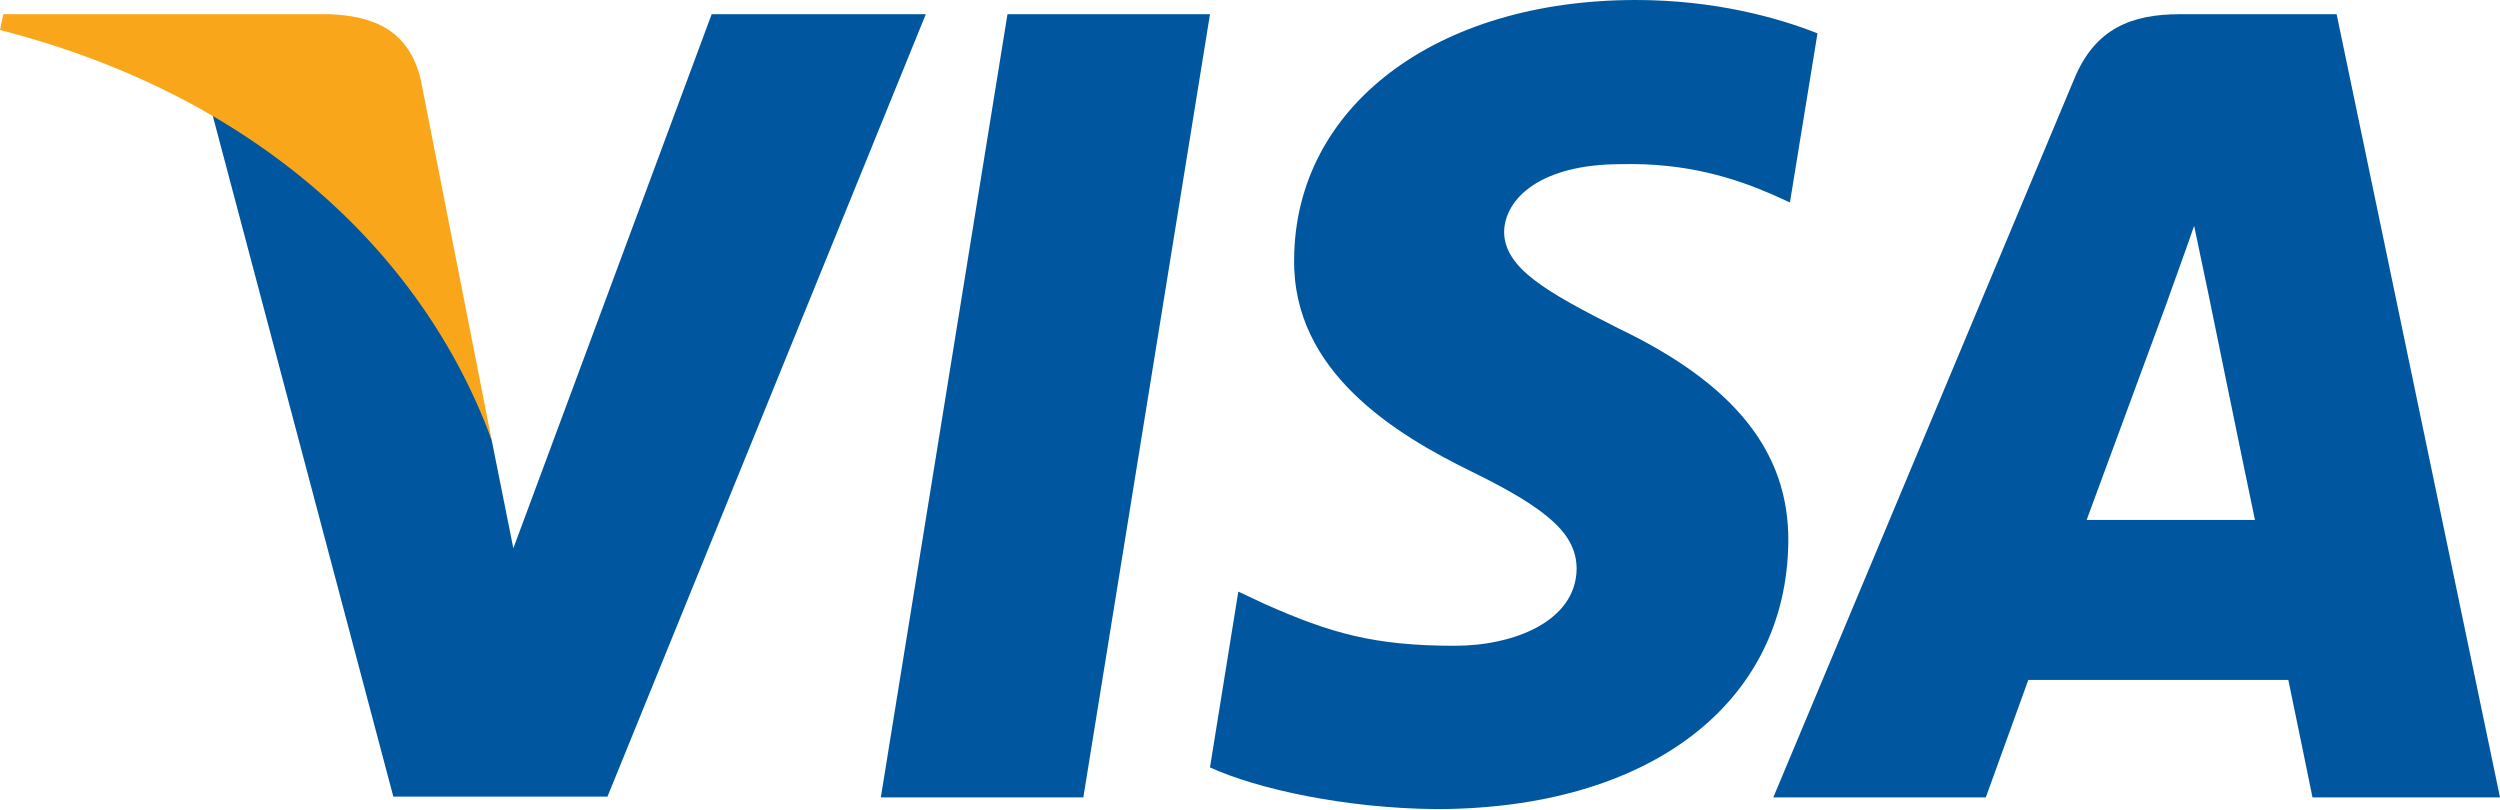
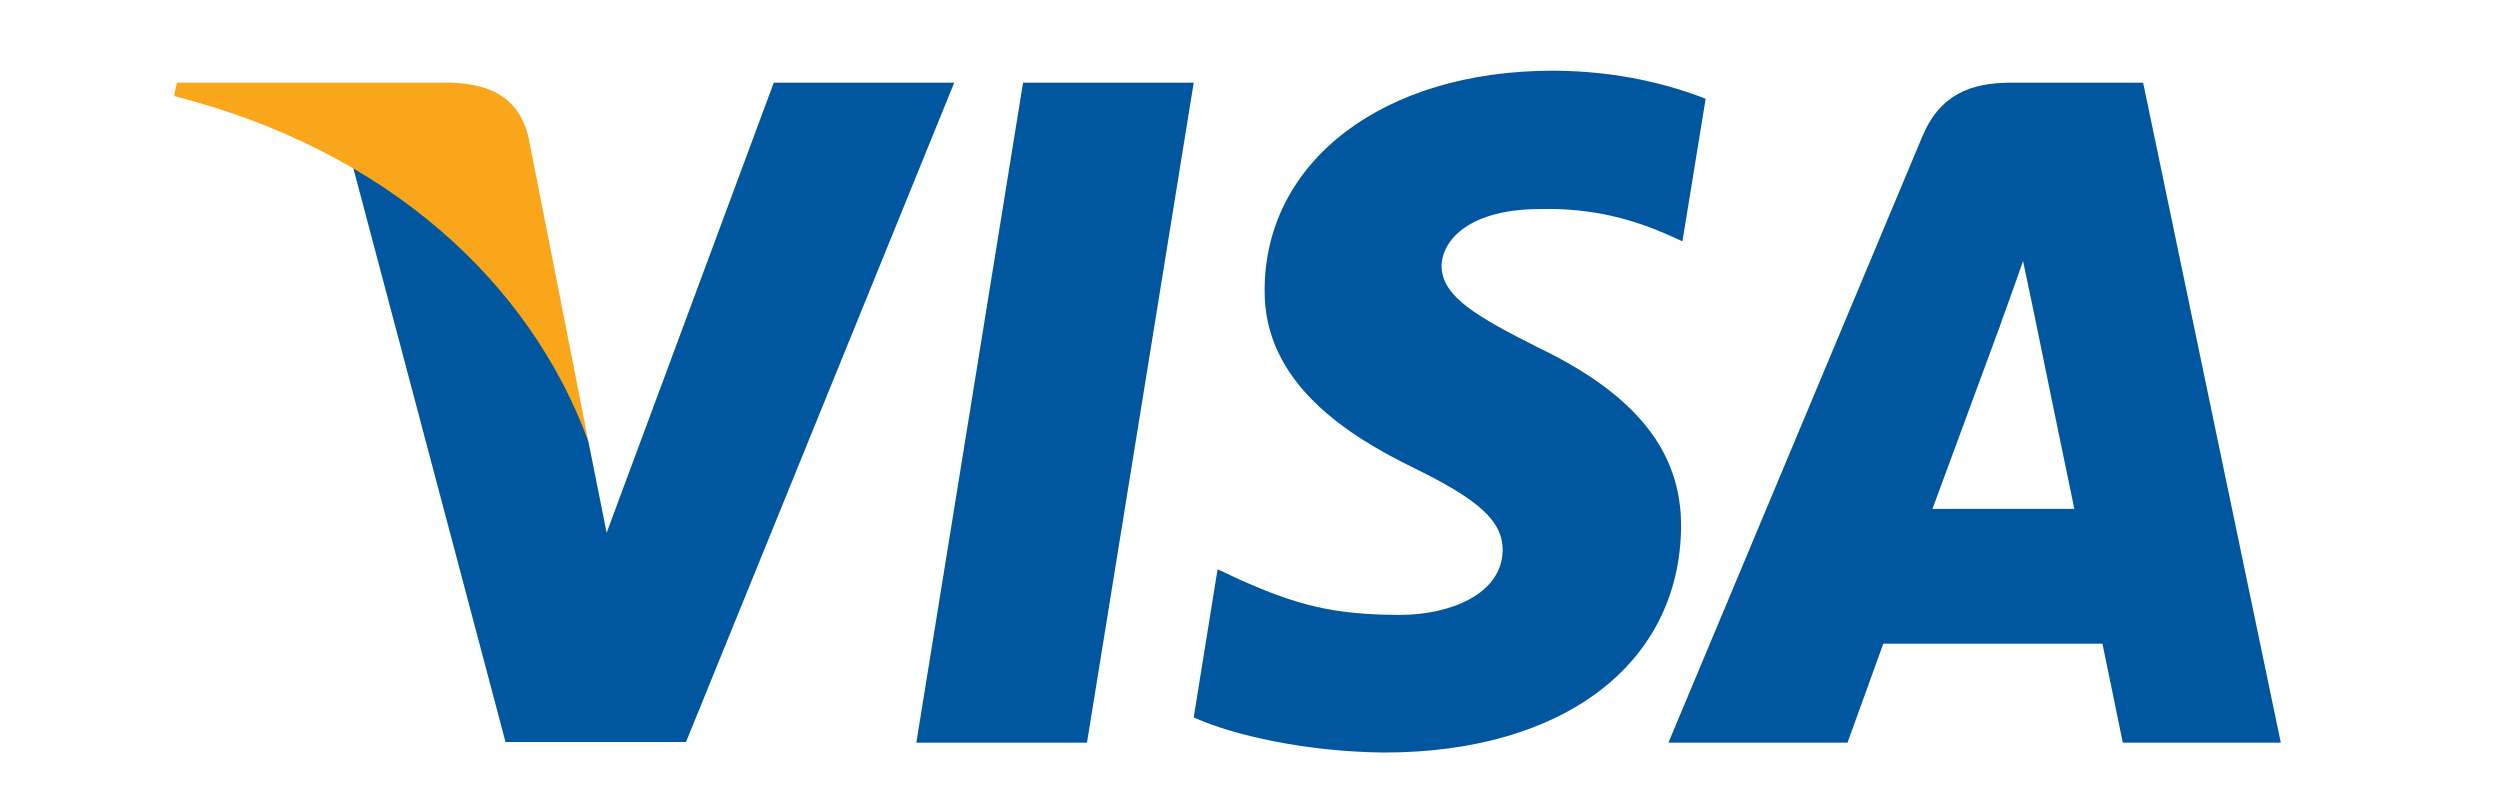
<svg xmlns="http://www.w3.org/2000/svg" version="1.1" id="Layer_1" x="0px" y="0px" width="1000.046" height="323.653" viewBox="0 0 1000.046 323.653" enable-background="new 0 0 258.381 161.154" xml:space="preserve">
  <defs id="defs21">
	
	
	
	
	
	
	
</defs>
-   <g id="g4158" transform="matrix(4.429963,0,0,4.429963,-81.16578,-105.0478)">
+   <g id="g4158" transform="matrix(3.733115,0,0,3.733115,1.231185,-60.23921)">
    <polygon points="116.145,95.719 97.858,95.719 109.296,24.995 127.582,24.995 " id="polygon9" style="fill:#00579f" />
-     <path d="m 182.437,26.724 c -3.607,-1.431 -9.328,-3.011 -16.402,-3.011 -18.059,0 -30.776,9.63 -30.854,23.398 -0.15,10.158 9.105,15.8 16.027,19.187 7.075,3.461 9.48,5.72 9.48,8.805 -0.072,4.738 -5.717,6.922 -10.982,6.922 -7.301,0 -11.213,-1.126 -17.158,-3.762 l -2.408,-1.13 -2.559,15.876 c 4.289,1.954 12.191,3.688 20.395,3.764 19.188,0 31.68,-9.481 31.828,-24.153 0.073,-8.051 -4.814,-14.22 -15.35,-19.261 -6.396,-3.236 -10.313,-5.418 -10.313,-8.729 0.075,-3.01 3.313,-6.093 10.533,-6.093 5.945,-0.151 10.313,1.278 13.622,2.708 l 1.654,0.751 2.487,-15.272 0,0 z" id="path11" style="fill:#00579f" />
-     <path d="m 206.742,70.664 c 1.506,-4.063 7.301,-19.788 7.301,-19.788 -0.076,0.151 1.503,-4.138 2.406,-6.771 l 1.278,6.094 c 0,0 3.463,16.929 4.215,20.465 -2.858,0 -11.588,0 -15.2,0 l 0,0 z m 22.573,-45.669 -14.145,0 c -4.362,0 -7.676,1.278 -9.558,5.868 l -27.163,64.855 19.188,0 c 0,0 3.159,-8.729 3.838,-10.609 2.105,0 20.771,0 23.479,0 0.525,2.483 2.182,10.609 2.182,10.609 l 16.932,0 -14.753,-70.723 0,0 z" id="path13" style="fill:#00579f" />
-     <path d="M 82.584,24.995 64.675,73.222 62.718,63.441 C 59.407,52.155 49.023,39.893 37.435,33.796 l 16.404,61.848 19.338,0 28.744,-70.649 -19.337,0 0,0 z" id="path15" style="fill:#00579f" />
-     <path d="m 48.045,24.995 -29.422,0 -0.301,1.429 c 22.951,5.869 38.151,20.016 44.396,37.02 L 56.322,30.94 c -1.053,-4.517 -4.289,-5.796 -8.277,-5.945 l 0,0 z" id="path17" style="fill:#faa61a" />
+     <path d="m 182.437,26.724 c -3.607,-1.431 -9.328,-3.011 -16.402,-3.011 -18.059,0 -30.776,9.63 -30.854,23.398 -0.15,10.158 9.105,15.8 16.027,19.187 7.075,3.461 9.48,5.72 9.48,8.805 -0.072,4.738 -5.717,6.922 -10.982,6.922 -7.301,0 -11.213,-1.126 -17.158,-3.762 l -2.408,-1.13 -2.559,15.876 c 4.289,1.954 12.191,3.688 20.395,3.764 19.188,0 31.68,-9.481 31.828,-24.153 0.073,-8.051 -4.814,-14.22 -15.35,-19.261 -6.396,-3.236 -10.313,-5.418 -10.313,-8.729 0.075,-3.01 3.313,-6.093 10.533,-6.093 5.945,-0.151 10.313,1.278 13.622,2.708 l 1.654,0.751 z" id="path11" style="fill:#00579f" />
+     <path d="m 206.742,70.664 c 1.506,-4.063 7.301,-19.788 7.301,-19.788 -0.076,0.151 1.503,-4.138 2.406,-6.771 l 1.278,6.094 c 0,0 3.463,16.929 4.215,20.465 -2.858,0 -11.588,0 -15.2,0 z M 229.315,24.995 H 215.17 c -4.362,0 -7.676,1.278 -9.558,5.868 l -27.163,64.855 h 19.188 c 0,0 3.159,-8.729 3.838,-10.609 2.105,0 20.771,0 23.479,0 0.525,2.483 2.182,10.609 2.182,10.609 h 16.932 z" id="path13" style="fill:#00579f" />
+     <path d="M 82.584,24.995 64.675,73.222 62.718,63.441 C 59.407,52.155 49.023,39.893 37.435,33.796 l 16.404,61.848 h 19.338 l 28.744,-70.649 z" id="path15" style="fill:#00579f" />
+     <path d="M 48.045,24.995 H 18.623 l -0.301,1.429 c 22.951,5.869 38.151,20.016 44.396,37.02 L 56.322,30.94 c -1.053,-4.517 -4.289,-5.796 -8.277,-5.945 z" id="path17" style="fill:#faa61a" />
  </g>
</svg>
